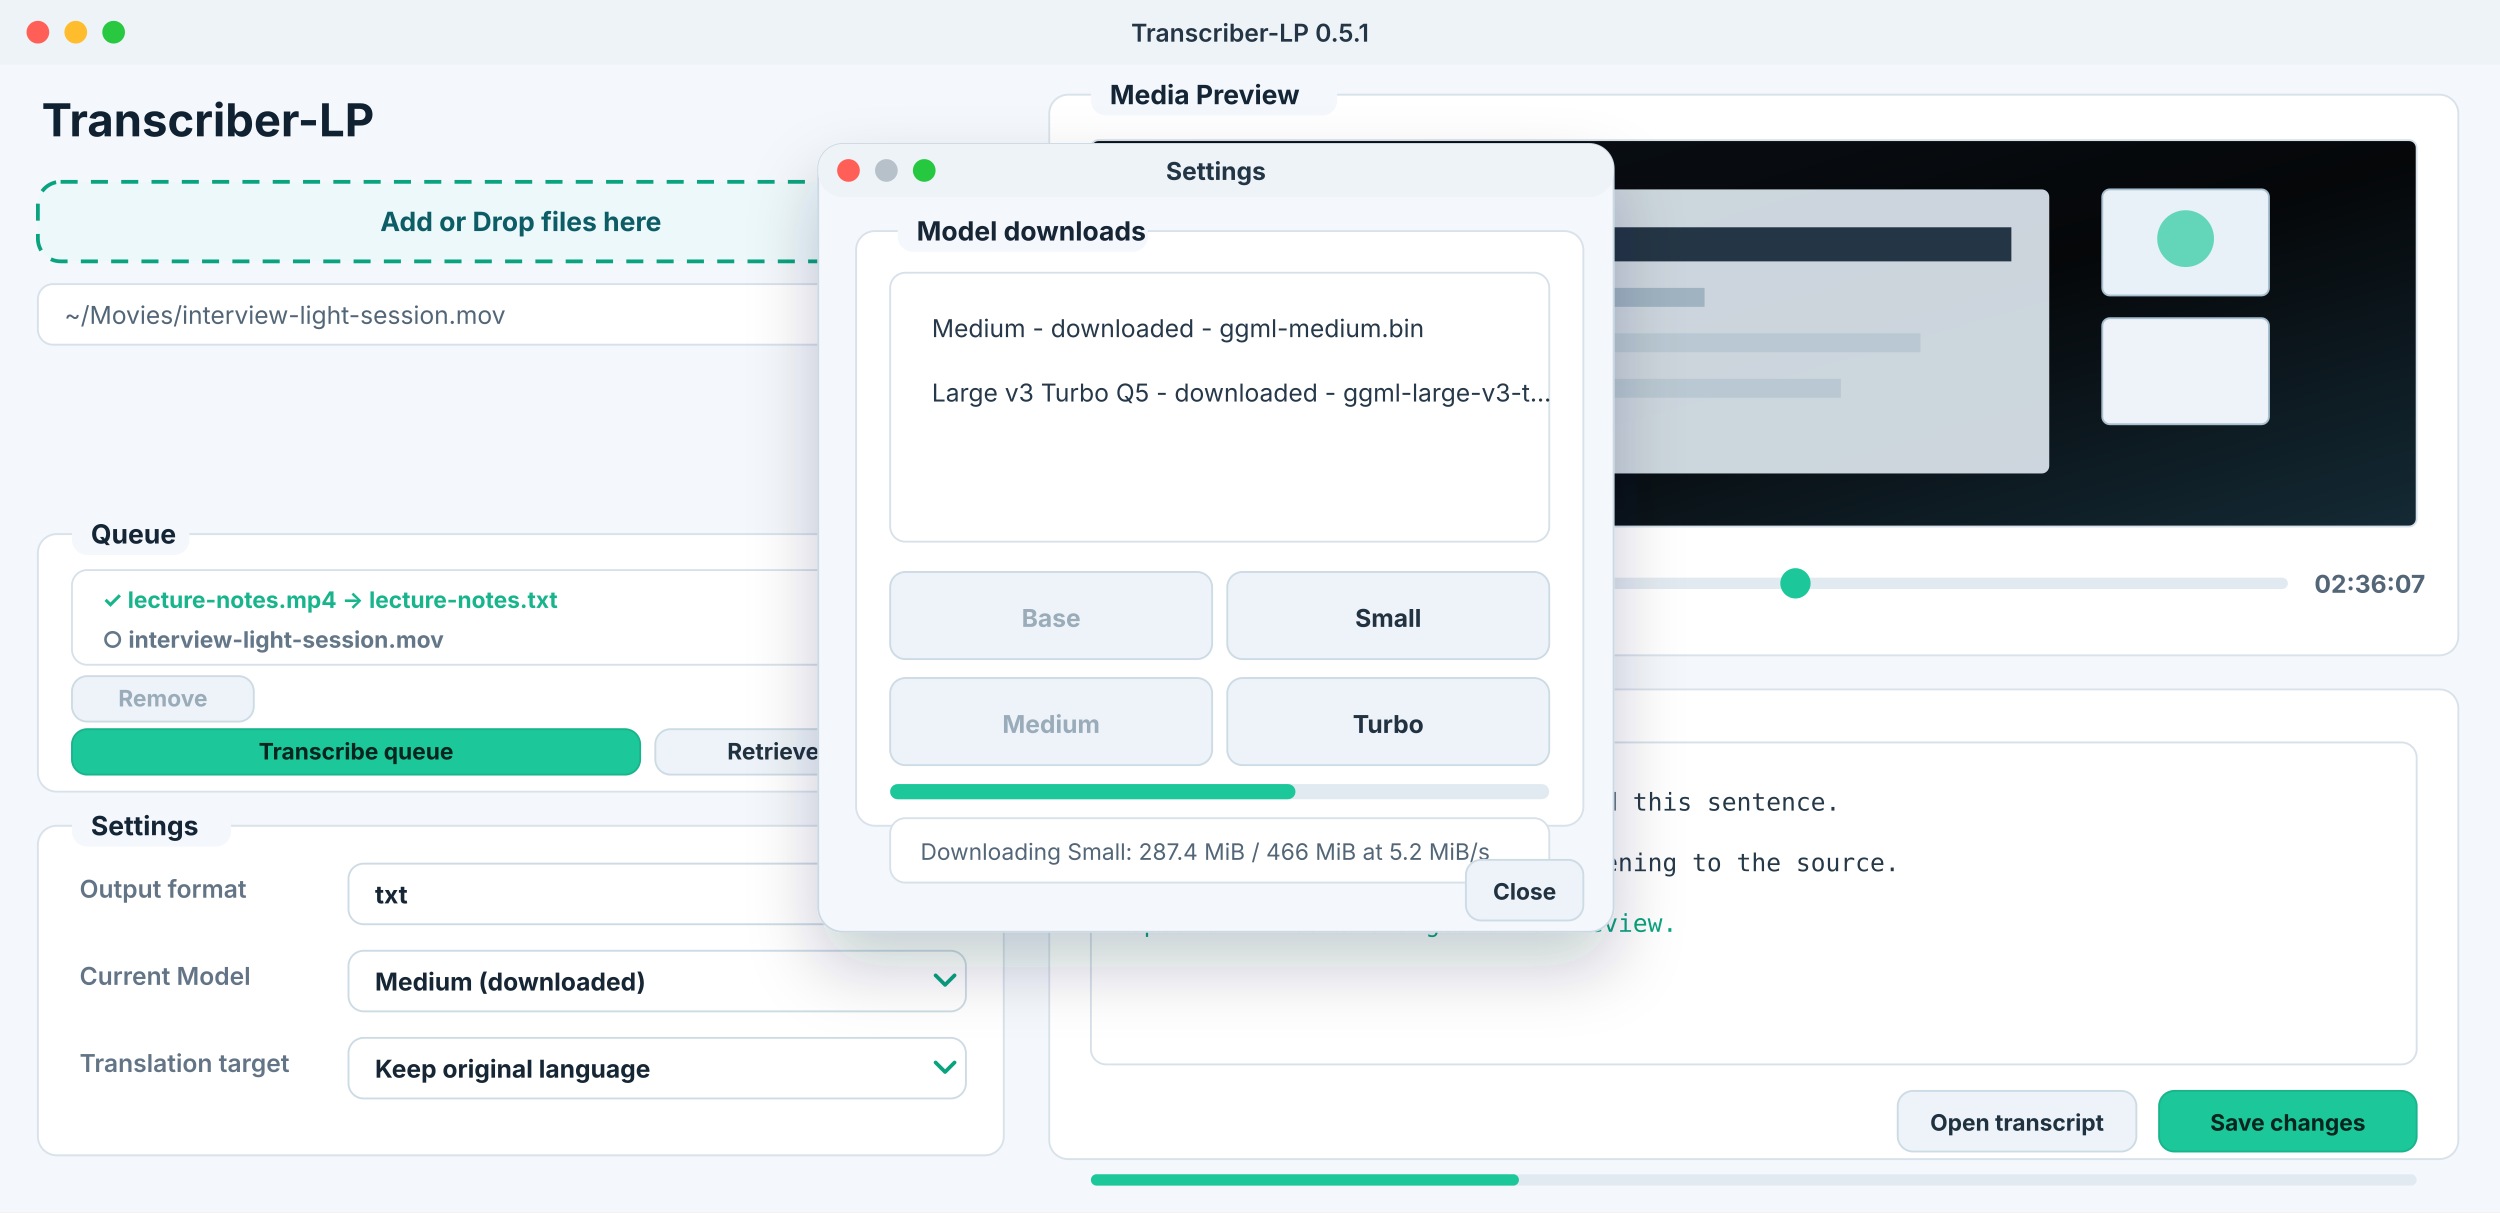
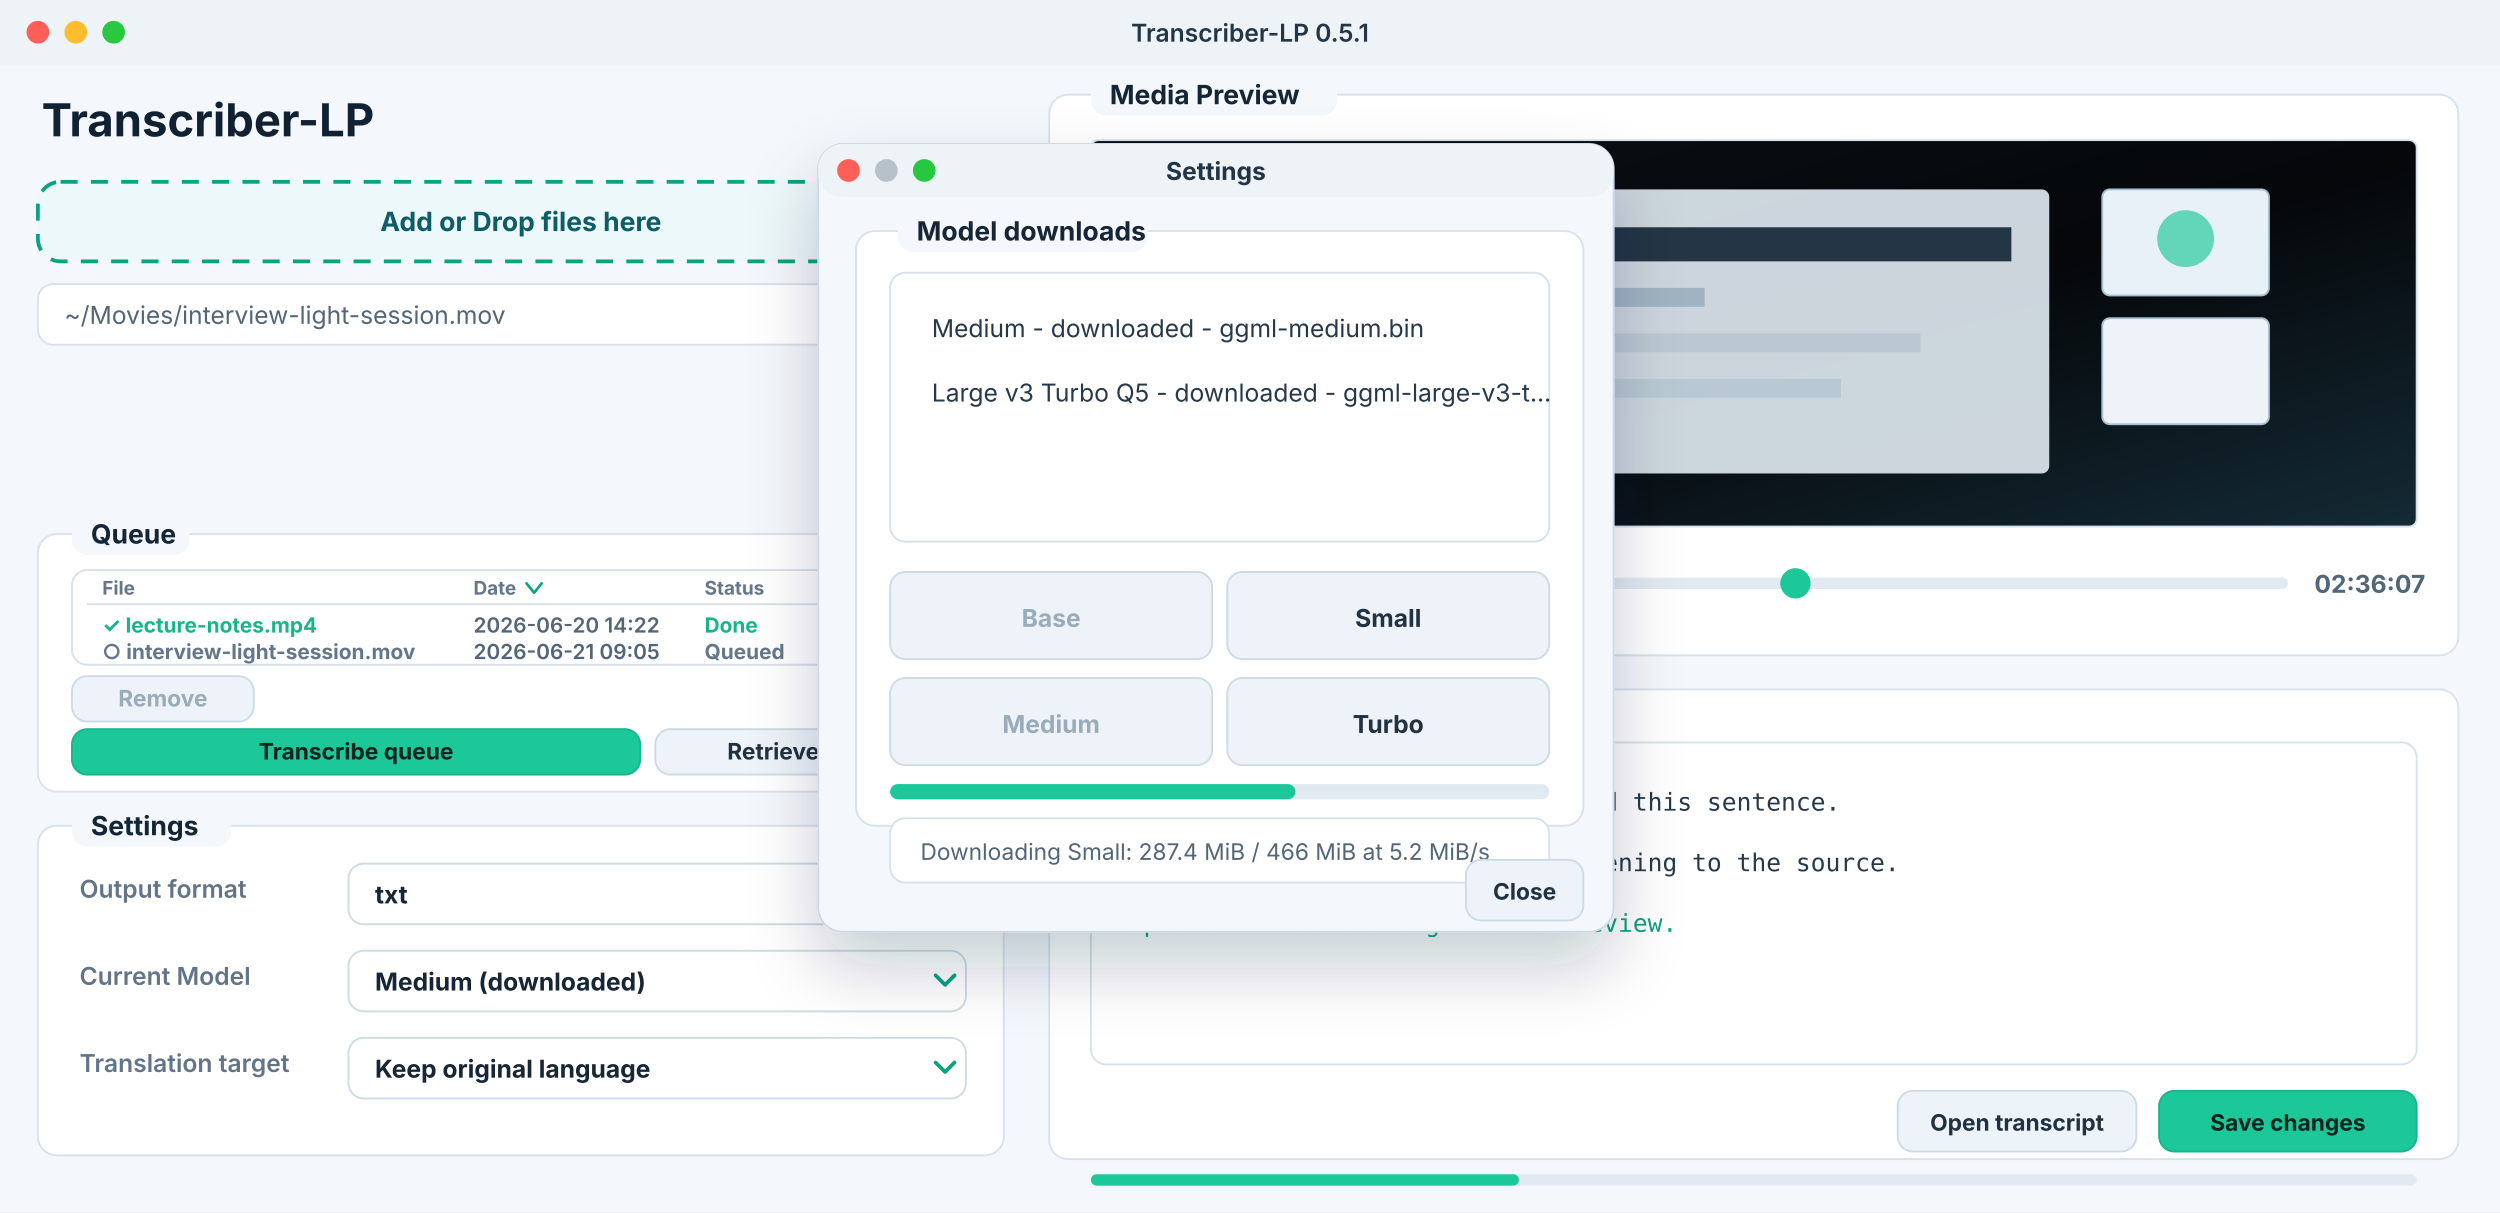
<svg xmlns="http://www.w3.org/2000/svg" width="1320" height="640" viewBox="0 0 1320 640" role="img" aria-labelledby="title desc">
  <defs>
    <style>
      .ui { font-family: -apple-system, BlinkMacSystemFont, "Segoe UI", sans-serif; }
      .mono { font-family: "SFMono-Regular", Menlo, Consolas, monospace; }
    </style>
    <linearGradient id="videoGlow" x1="0" y1="0" x2="1" y2="1">
      <stop offset="0" stop-color="#0b1118" />
      <stop offset="0.52" stop-color="#050709" />
      <stop offset="1" stop-color="#142a35" />
    </linearGradient>
    <filter id="modalShadow" x="-20%" y="-20%" width="140%" height="150%">
      <feDropShadow dx="0" dy="18" stdDeviation="18" flood-color="#172635" flood-opacity="0.22" />
    </filter>
  </defs>
  <rect width="1320" height="640" fill="#f4f7fb" />
  <rect x="0" y="0" width="1320" height="34" fill="#eef3f8" />
  <circle cx="20" cy="17" r="6" fill="#ff5f57" />
  <circle cx="40" cy="17" r="6" fill="#ffbd2e" />
  <circle cx="60" cy="17" r="6" fill="#28c840" />
  <text class="ui" x="660" y="22" text-anchor="middle" font-size="13" font-weight="600" fill="#243545">Transcriber-LP 0.5.1</text>
  <text class="ui" x="22" y="72" font-size="24" font-weight="700" fill="#102131">Transcriber-LP</text>
  <rect x="20" y="96" width="510" height="42" rx="12" fill="#edf8fb" stroke="#0aa37f" stroke-width="2" stroke-dasharray="9 7" />
  <text class="ui" x="275" y="122" text-anchor="middle" font-size="14" font-weight="700" fill="#0d5d67">Add or Drop files here</text>
  <rect x="20" y="150" width="510" height="32" rx="8" fill="#ffffff" stroke="#d7e1ea" />
  <text class="ui" x="34" y="171" font-size="13" fill="#526678">~/Movies/interview-light-session.mov</text>
  <rect x="20" y="282" width="510" height="136" rx="10" fill="#ffffff" stroke="#d8e2eb" />
  <rect x="38" y="269" width="62" height="24" rx="8" fill="#f4f7fb" />
  <text class="ui" x="48" y="287" font-size="14" font-weight="700" fill="#142536">Queue</text>
  <rect x="38" y="301" width="474" height="50" rx="8" fill="#ffffff" stroke="#d7e1ea" />
-   <text class="ui" x="54" y="321" font-size="12" font-weight="650" fill="#18b58c">✓  lecture-notes.mp4  →  lecture-notes.txt</text>
-   <text class="ui" x="54" y="342" font-size="12" font-weight="650" fill="#647789">○  interview-light-session.mov</text>
+   <text class="ui" x="54" y="314" font-size="10" font-weight="700" fill="#647789">File</text>
+   <text class="ui" x="250" y="314" font-size="10" font-weight="700" fill="#647789">Date</text>
+   <path d="M278 308 l4 5 l4 -5" fill="none" stroke="#0aa37f" stroke-width="1.4" stroke-linecap="round" stroke-linejoin="round" />
+   <text class="ui" x="372" y="314" font-size="10" font-weight="700" fill="#647789">Status</text>
+   <line x1="46" y1="319" x2="504" y2="319" stroke="#d7e1ea" />
+   <text class="ui" x="54" y="334" font-size="11" font-weight="650" fill="#18b58c">✓  lecture-notes.mp4</text>
+   <text class="ui" x="250" y="334" font-size="11" font-weight="600" fill="#526678">2026-06-20 14:22</text>
+   <text class="ui" x="372" y="334" font-size="11" font-weight="650" fill="#18b58c">Done</text>
+   <text class="ui" x="54" y="348" font-size="11" font-weight="650" fill="#647789">○  interview-light-session.mov</text>
+   <text class="ui" x="250" y="348" font-size="11" font-weight="600" fill="#526678">2026-06-21 09:05</text>
+   <text class="ui" x="372" y="348" font-size="11" font-weight="650" fill="#647789">Queued</text>
  <rect x="38" y="357" width="96" height="24" rx="8" fill="#edf3f8" stroke="#cddbe5" />
  <text class="ui" x="86" y="373" text-anchor="middle" font-size="12" font-weight="650" fill="#9aacba">Remove</text>
  <rect x="438" y="357" width="32" height="24" rx="8" fill="#edf3f8" stroke="#cddbe5" />
  <path d="M446 369 l4 4 l8 -8" fill="none" stroke="#18b58c" stroke-width="2" stroke-linecap="round" stroke-linejoin="round" />
  <rect x="478" y="357" width="32" height="24" rx="8" fill="#edf3f8" stroke="#cddbe5" />
  <path d="M488 365 h12 M490 365 v11 a1 1 0 0 0 1 1 h6 a1 1 0 0 0 1 -1 v-11 M492 363 h4" fill="none" stroke="#c83d55" stroke-width="1.4" stroke-linecap="round" stroke-linejoin="round" />
  <rect x="38" y="385" width="300" height="24" rx="8" fill="#1cc79a" stroke="#18b58c" />
  <text class="ui" x="188" y="401" text-anchor="middle" font-size="12" font-weight="750" fill="#06251e">Transcribe queue</text>
  <rect x="346" y="385" width="166" height="24" rx="8" fill="#edf3f8" stroke="#cddbe5" />
  <text class="ui" x="429" y="401" text-anchor="middle" font-size="12" font-weight="650" fill="#203140">Retrieve output</text>
  <rect x="20" y="436" width="510" height="174" rx="10" fill="#ffffff" stroke="#d8e2eb" />
  <rect x="38" y="423" width="84" height="24" rx="8" fill="#f4f7fb" />
  <text class="ui" x="48" y="441" font-size="14" font-weight="700" fill="#142536">Settings</text>
  <text class="ui" x="42" y="474" font-size="13" font-weight="600" fill="#627486">Output format</text>
  <rect x="184" y="456" width="326" height="32" rx="8" fill="#ffffff" stroke="#cddbe5" />
  <text class="ui" x="198" y="477" font-size="13" font-weight="650" fill="#172635">txt</text>
  <path d="M494 469 l5 5 l5 -5" fill="none" stroke="#0aa37f" stroke-width="2" stroke-linecap="round" stroke-linejoin="round" />
  <text class="ui" x="42" y="520" font-size="13" font-weight="600" fill="#627486">Current Model</text>
  <rect x="184" y="502" width="326" height="32" rx="8" fill="#ffffff" stroke="#cddbe5" />
  <text class="ui" x="198" y="523" font-size="13" font-weight="650" fill="#172635">Medium (downloaded)</text>
  <path d="M494 515 l5 5 l5 -5" fill="none" stroke="#0aa37f" stroke-width="2" stroke-linecap="round" stroke-linejoin="round" />
  <text class="ui" x="42" y="566" font-size="13" font-weight="600" fill="#627486">Translation target</text>
  <rect x="184" y="548" width="326" height="32" rx="8" fill="#ffffff" stroke="#cddbe5" />
  <text class="ui" x="198" y="569" font-size="13" font-weight="650" fill="#172635">Keep original language</text>
  <path d="M494 561 l5 5 l5 -5" fill="none" stroke="#0aa37f" stroke-width="2" stroke-linecap="round" stroke-linejoin="round" />
  <rect x="554" y="50" width="744" height="296" rx="10" fill="#ffffff" stroke="#d8e2eb" />
  <rect x="576" y="37" width="130" height="24" rx="8" fill="#f4f7fb" />
  <text class="ui" x="586" y="55" font-size="14" font-weight="700" fill="#142536">Media Preview</text>
  <rect x="576" y="74" width="700" height="204" rx="4" fill="url(#videoGlow)" stroke="#d7e1ea" />
  <rect x="748" y="100" width="334" height="150" rx="4" fill="#d6e0e7" opacity="0.95" />
  <rect x="770" y="120" width="292" height="18" fill="#243545" />
  <rect x="770" y="152" width="130" height="10" fill="#9fb3c1" />
  <rect x="770" y="176" width="244" height="10" fill="#b9c8d2" />
  <rect x="770" y="200" width="202" height="10" fill="#b9c8d2" />
  <rect x="1110" y="100" width="88" height="56" rx="4" fill="#e7f1f7" stroke="#a8c0d0" />
  <circle cx="1154" cy="126" r="15" fill="#1cc79a" opacity="0.65" />
  <rect x="1110" y="168" width="88" height="56" rx="4" fill="#edf3f8" stroke="#a8c0d0" />
  <rect x="576" y="292" width="72" height="32" rx="8" fill="#edf3f8" stroke="#cddbe5" />
  <text class="ui" x="612" y="313" text-anchor="middle" font-size="12" font-weight="700" fill="#203140">Play</text>
  <rect x="660" y="292" width="72" height="32" rx="8" fill="#edf3f8" stroke="#cddbe5" />
  <text class="ui" x="696" y="313" text-anchor="middle" font-size="12" font-weight="700" fill="#203140">Stop</text>
  <text class="ui" x="746" y="313" font-size="13" font-weight="650" fill="#526678">48:00</text>
  <rect x="800" y="305" width="408" height="6" rx="3" fill="#e2eaf1" />
  <circle cx="948" cy="308" r="8" fill="#1cc79a" />
  <text class="ui" x="1222" y="313" font-size="13" font-weight="650" fill="#526678">02:36:07</text>
  <rect x="554" y="364" width="744" height="248" rx="10" fill="#ffffff" stroke="#d8e2eb" />
  <rect x="576" y="351" width="138" height="24" rx="8" fill="#f4f7fb" />
  <text class="ui" x="586" y="369" font-size="14" font-weight="700" fill="#142536">Transcript Editor</text>
  <rect x="576" y="392" width="700" height="170" rx="8" fill="#ffffff" stroke="#d7e1ea" />
  <text class="mono" x="596" y="428" font-size="13" fill="#263949">Speaker 1: The first draft missed this sentence.</text>
  <text class="mono" x="596" y="460" font-size="13" fill="#263949">Speaker 2: Correct it while listening to the source.</text>
  <text class="mono" x="596" y="492" font-size="13" fill="#0aa37f">Speaker 1: Save changes after review.</text>
  <rect x="1002" y="576" width="126" height="32" rx="8" fill="#edf3f8" stroke="#cddbe5" />
  <text class="ui" x="1065" y="597" text-anchor="middle" font-size="12" font-weight="700" fill="#203140">Open transcript</text>
  <rect x="1140" y="576" width="136" height="32" rx="8" fill="#1cc79a" stroke="#18b58c" />
  <text class="ui" x="1208" y="597" text-anchor="middle" font-size="12" font-weight="750" fill="#06251e">Save changes</text>
  <g filter="url(#modalShadow)">
    <rect x="432" y="76" width="420" height="416" rx="13" fill="#f4f7fb" stroke="#ccd9e4" />
    <rect x="432" y="76" width="420" height="28" rx="13" fill="#eef3f8" />
    <circle cx="448" cy="90" r="6" fill="#ff5f57" />
    <circle cx="468" cy="90" r="6" fill="#b7c1ca" />
    <circle cx="488" cy="90" r="6" fill="#28c840" />
    <text class="ui" x="642" y="95" text-anchor="middle" font-size="13" font-weight="700" fill="#243545">Settings</text>
    <rect x="452" y="122" width="384" height="314" rx="10" fill="#ffffff" stroke="#d8e2eb" />
    <rect x="474" y="109" width="132" height="24" rx="8" fill="#f4f7fb" />
    <text class="ui" x="484" y="127" font-size="14" font-weight="700" fill="#142536">Model downloads</text>
    <rect x="470" y="144" width="348" height="142" rx="8" fill="#ffffff" stroke="#d7e1ea" />
    <text class="ui" x="492" y="178" font-size="13" fill="#263949">Medium - downloaded - ggml-medium.bin</text>
    <text class="ui" x="492" y="212" font-size="13" fill="#263949">Large v3 Turbo Q5 - downloaded - ggml-large-v3-t...</text>
    <rect x="470" y="302" width="170" height="46" rx="8" fill="#edf3f8" stroke="#cddbe5" />
    <text class="ui" x="555" y="331" text-anchor="middle" font-size="13" font-weight="700" fill="#9aacba">Base</text>
    <rect x="648" y="302" width="170" height="46" rx="8" fill="#edf3f8" stroke="#cddbe5" />
    <text class="ui" x="733" y="331" text-anchor="middle" font-size="13" font-weight="700" fill="#203140">Small</text>
    <rect x="470" y="358" width="170" height="46" rx="8" fill="#edf3f8" stroke="#cddbe5" />
    <text class="ui" x="555" y="387" text-anchor="middle" font-size="13" font-weight="700" fill="#9aacba">Medium</text>
    <rect x="648" y="358" width="170" height="46" rx="8" fill="#edf3f8" stroke="#cddbe5" />
    <text class="ui" x="733" y="387" text-anchor="middle" font-size="13" font-weight="700" fill="#203140">Turbo</text>
    <rect x="470" y="414" width="348" height="8" rx="4" fill="#e2eaf1" />
    <rect x="470" y="414" width="214" height="8" rx="4" fill="#1cc79a" />
    <rect x="470" y="432" width="348" height="34" rx="8" fill="#ffffff" stroke="#d7e1ea" />
    <text class="ui" x="486" y="454" font-size="12" fill="#526678">Downloading Small: 287.4 MiB / 466 MiB at 5.2 MiB/s</text>
    <rect x="774" y="454" width="62" height="32" rx="8" fill="#edf3f8" stroke="#cddbe5" />
    <text class="ui" x="805" y="475" text-anchor="middle" font-size="12" font-weight="700" fill="#203140">Close</text>
  </g>
  <rect x="576" y="620" width="700" height="6" rx="3" fill="#e2eaf1" />
  <rect x="576" y="620" width="226" height="6" rx="3" fill="#1cc79a" />
</svg>
